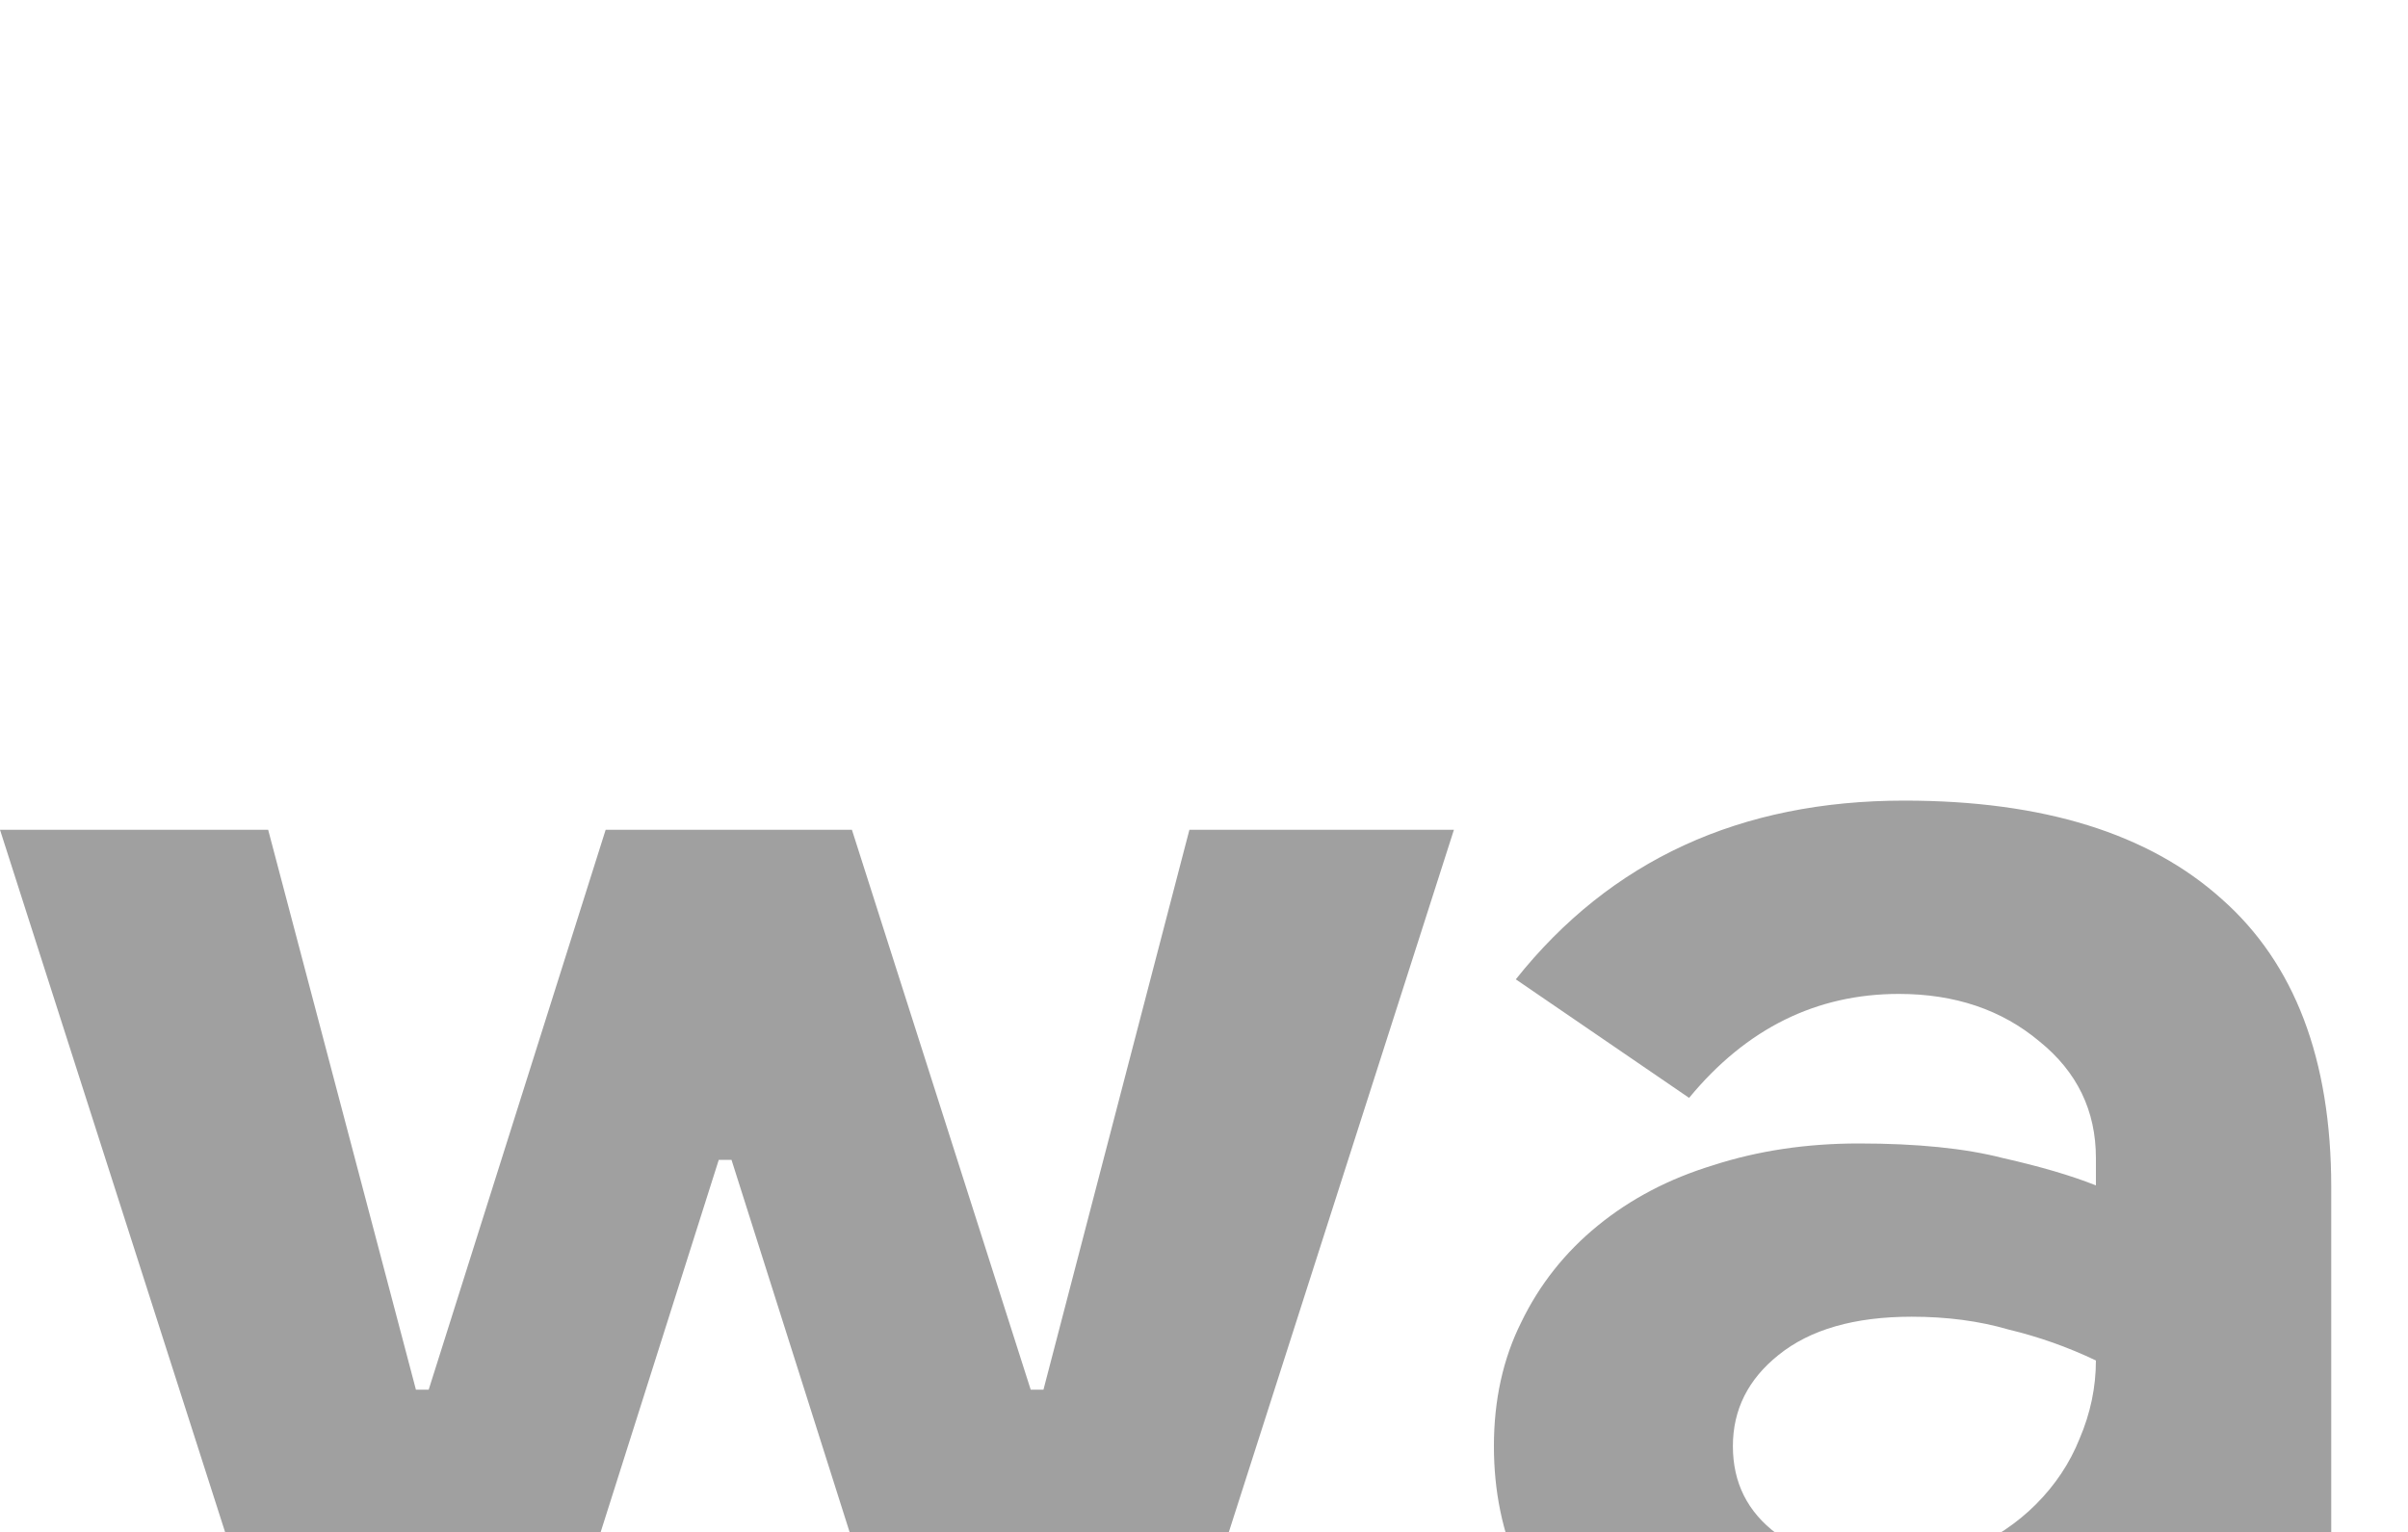
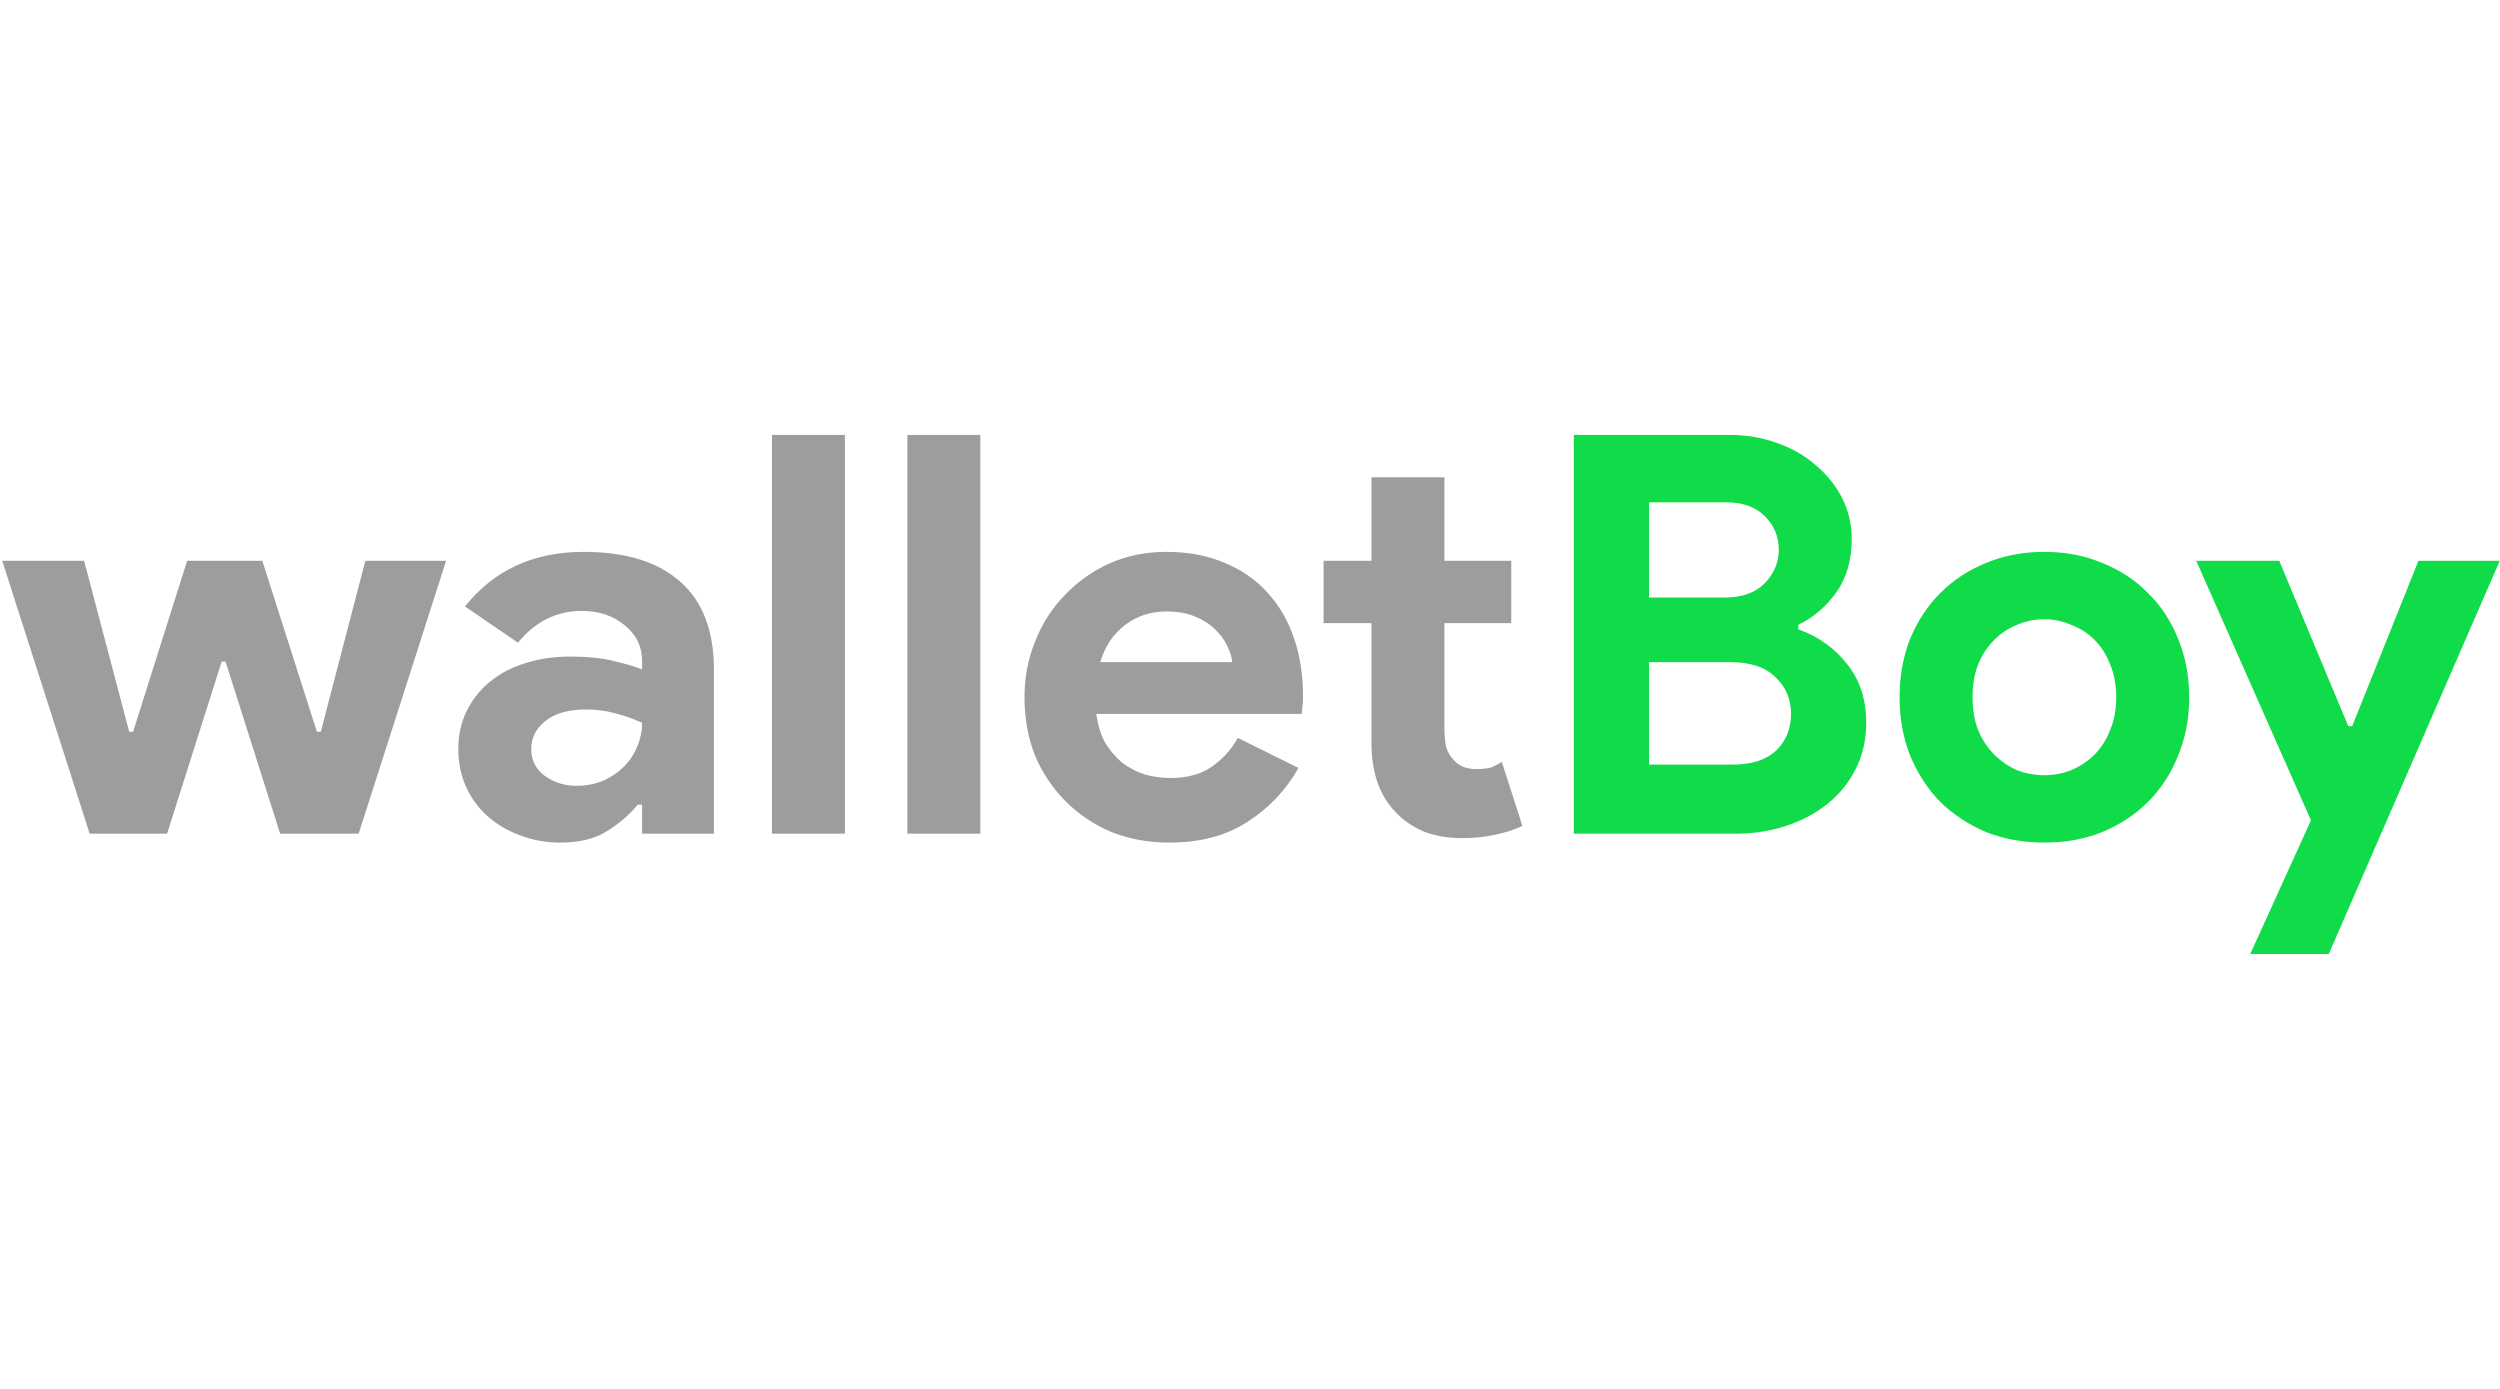
- <svg xmlns="http://www.w3.org/2000/svg" width="110" height="70" viewBox="0 0 660 191" fill="none">
-   <path d="M9.49949e-08 113H73.5L114 266.5H117.5L166 113H233.5L282.5 266.5H286L326 113H398.5L320 358H249.5L200.5 203.5H197L148 358H78.5L9.49949e-08 113ZM574.461 332H570.461C562.794 341.333 553.461 349.333 542.461 356C531.794 362.667 517.961 366 500.961 366C488.294 366 476.294 363.833 464.961 359.5C453.961 355.5 444.294 349.833 435.961 342.5C427.628 335.167 421.128 326.333 416.461 316C411.794 305.667 409.461 294.333 409.461 282C409.461 269.333 411.961 258 416.961 248C421.961 237.667 428.961 228.833 437.961 221.5C446.961 214.167 457.461 208.667 469.461 205C481.794 201 495.128 199 509.461 199C525.461 199 538.628 200.333 548.961 203C559.294 205.333 567.794 207.833 574.461 210.5V203C574.461 190 569.294 179.333 558.961 171C548.628 162.333 535.794 158 520.461 158C497.794 158 478.628 167.5 462.961 186.5L415.461 154C441.461 121.333 476.961 105 521.961 105C559.961 105 588.961 114 608.961 132C628.961 149.667 638.961 176 638.961 211V358H574.461V332ZM574.461 258.5C566.794 254.833 558.794 252 550.461 250C542.461 247.667 533.628 246.5 523.961 246.5C508.294 246.5 496.128 250 487.461 257C479.128 263.667 474.961 272 474.961 282C474.961 292 478.961 300 486.961 306C495.294 312 504.794 315 515.461 315C524.128 315 532.128 313.5 539.461 310.5C546.794 307.167 552.961 303 557.961 298C563.294 292.667 567.294 286.667 569.961 280C572.961 273 574.461 265.833 574.461 258.5ZM691.039 358V-1.0252e-05H756.539V358H691.039ZM812.621 358V-1.0252e-05H878.121V358H812.621ZM1163.76 299C1152.43 319 1137.1 335.167 1117.76 347.5C1098.76 359.833 1075.43 366 1047.76 366C1029.1 366 1011.76 362.833 995.762 356.5C980.095 349.833 966.428 340.667 954.762 329C943.095 317.333 933.928 303.667 927.262 288C920.928 272 917.762 254.5 917.762 235.5C917.762 217.833 920.928 201.167 927.262 185.5C933.595 169.5 942.428 155.667 953.762 144C965.095 132 978.428 122.5 993.762 115.5C1009.43 108.5 1026.6 105 1045.26 105C1064.93 105 1082.43 108.333 1097.76 115C1113.1 121.333 1125.93 130.333 1136.26 142C1146.6 153.333 1154.43 166.833 1159.76 182.5C1165.1 198.167 1167.76 215.167 1167.76 233.5C1167.76 235.833 1167.76 237.833 1167.76 239.5C1167.43 241.5 1167.26 243.333 1167.26 245C1166.93 246.667 1166.76 248.5 1166.76 250.5H982.262C983.595 260.5 986.262 269.167 990.262 276.5C994.595 283.5 999.762 289.5 1005.76 294.5C1012.1 299.167 1018.93 302.667 1026.26 305C1033.6 307 1041.1 308 1048.76 308C1063.76 308 1076.1 304.667 1085.76 298C1095.76 291 1103.6 282.333 1109.26 272L1163.76 299ZM1104.26 204C1103.93 199.667 1102.43 194.833 1099.76 189.5C1097.43 184.167 1093.76 179.167 1088.76 174.5C1084.1 169.833 1078.1 166 1070.76 163C1063.76 160 1055.26 158.5 1045.26 158.5C1031.26 158.5 1018.93 162.5 1008.26 170.5C997.595 178.5 990.095 189.667 985.762 204H1104.26ZM1229.27 169H1186.27V113H1229.27V38H1294.77V113H1354.77V169H1294.77V264C1294.77 269.667 1295.27 275 1296.27 280C1297.6 284.667 1299.94 288.667 1303.27 292C1307.94 297.333 1314.6 300 1323.27 300C1328.94 300 1333.44 299.5 1336.77 298.5C1340.1 297.167 1343.27 295.5 1346.27 293.5L1364.77 351C1357.1 354.667 1348.77 357.333 1339.77 359C1331.1 361 1321.44 362 1310.77 362C1298.44 362 1287.27 360.167 1277.27 356.5C1267.6 352.5 1259.44 347.167 1252.77 340.5C1237.1 325.5 1229.27 304.167 1229.27 276.5V169Z" fill="#A0A0A0" />
-   <path d="M1410.95 -1.0252e-05H1550.95C1566.29 -1.0252e-05 1580.62 2.5 1593.95 7.5C1607.29 12.167 1618.79 18.833 1628.45 27.5C1638.45 35.833 1646.29 45.667 1651.95 57C1657.62 68.333 1660.45 80.5 1660.45 93.5C1660.45 112.5 1655.79 128.5 1646.45 141.5C1637.45 154.167 1626.12 163.833 1612.45 170.5V174.5C1630.79 181.167 1645.45 191.667 1656.45 206C1667.79 220 1673.45 237.5 1673.45 258.5C1673.45 273.833 1670.29 287.667 1663.95 300C1657.95 312 1649.62 322.333 1638.95 331C1628.29 339.667 1615.79 346.333 1601.45 351C1587.45 355.667 1572.29 358 1555.95 358H1410.95V-1.0252e-05ZM1545.95 146C1561.62 146 1573.62 141.833 1581.95 133.5C1590.62 124.833 1594.95 114.667 1594.95 103C1594.95 91.333 1590.79 81.333 1582.45 73C1574.12 64.667 1562.62 60.5 1547.95 60.5H1478.45V146H1545.95ZM1553.45 296C1570.45 296 1583.45 291.833 1592.45 283.5C1601.45 274.833 1605.95 263.833 1605.95 250.5C1605.95 237.167 1601.29 226.167 1591.95 217.5C1582.95 208.5 1569.45 204 1551.45 204H1478.45V296H1553.45ZM1833.41 105C1852.41 105 1869.74 108.333 1885.41 115C1901.41 121.333 1915.07 130.333 1926.41 142C1938.07 153.333 1947.07 167 1953.41 183C1960.07 199 1963.41 216.5 1963.41 235.5C1963.41 254.5 1960.07 272 1953.41 288C1947.07 304 1938.07 317.833 1926.41 329.5C1915.07 340.833 1901.41 349.833 1885.41 356.5C1869.74 362.833 1852.41 366 1833.41 366C1814.41 366 1796.91 362.833 1780.91 356.5C1765.24 349.833 1751.57 340.833 1739.91 329.5C1728.57 317.833 1719.57 304 1712.91 288C1706.57 272 1703.41 254.5 1703.41 235.5C1703.41 216.5 1706.57 199 1712.91 183C1719.57 167 1728.57 153.333 1739.91 142C1751.57 130.333 1765.24 121.333 1780.91 115C1796.91 108.333 1814.41 105 1833.41 105ZM1833.41 305.5C1841.74 305.5 1849.74 304 1857.41 301C1865.41 297.667 1872.41 293 1878.41 287C1884.41 281 1889.07 273.667 1892.41 265C1896.07 256.333 1897.91 246.5 1897.91 235.5C1897.91 224.5 1896.07 214.667 1892.41 206C1889.07 197.333 1884.41 190 1878.41 184C1872.41 178 1865.41 173.5 1857.41 170.5C1849.74 167.167 1841.74 165.5 1833.41 165.5C1824.74 165.5 1816.57 167.167 1808.91 170.5C1801.24 173.5 1794.41 178 1788.41 184C1782.41 190 1777.57 197.333 1773.91 206C1770.57 214.667 1768.91 224.5 1768.91 235.5C1768.91 246.5 1770.57 256.333 1773.91 265C1777.57 273.667 1782.41 281 1788.41 287C1794.41 293 1801.24 297.667 1808.91 301C1816.57 304 1824.74 305.5 1833.41 305.5ZM2072.73 346L1969.73 113H2044.23L2106.23 261.5H2109.73L2169.23 113H2242.23L2088.73 466H2018.23L2072.73 346Z" fill="#1ACC36" />
+ <svg xmlns="http://www.w3.org/2000/svg" width="135" height="75" viewBox="0 0 404 85" fill="none">
+   <path d="M0.36 20.9H13.59L20.88 48.53H21.51L30.24 20.9H42.39L51.21 48.53H51.84L59.04 20.9H72.09L57.96 65H45.27L36.45 37.19H35.82L27 65H14.49L0.36 20.9ZM103.763 60.32H103.043C101.663 62 99.983 63.44 98.003 64.64C96.083 65.84 93.593 66.44 90.533 66.44C88.253 66.44 86.093 66.05 84.053 65.27C82.073 64.55 80.333 63.53 78.833 62.21C77.333 60.89 76.163 59.3 75.323 57.44C74.483 55.58 74.063 53.54 74.063 51.32C74.063 49.04 74.513 47 75.413 45.2C76.313 43.34 77.573 41.75 79.193 40.43C80.813 39.11 82.703 38.12 84.863 37.46C87.083 36.74 89.483 36.38 92.063 36.38C94.943 36.38 97.313 36.62 99.173 37.1C101.033 37.52 102.563 37.97 103.763 38.45V37.1C103.763 34.76 102.833 32.84 100.973 31.34C99.113 29.78 96.803 29 94.043 29C89.963 29 86.513 30.71 83.693 34.13L75.143 28.28C79.823 22.4 86.213 19.46 94.313 19.46C101.153 19.46 106.373 21.08 109.973 24.32C113.573 27.5 115.373 32.24 115.373 38.54V65H103.763V60.32ZM103.763 47.09C102.383 46.43 100.943 45.92 99.443 45.56C98.003 45.14 96.413 44.93 94.673 44.93C91.853 44.93 89.663 45.56 88.103 46.82C86.603 48.02 85.853 49.52 85.853 51.32C85.853 53.12 86.573 54.56 88.013 55.64C89.513 56.72 91.223 57.26 93.143 57.26C94.703 57.26 96.143 56.99 97.463 56.45C98.783 55.85 99.893 55.1 100.793 54.2C101.753 53.24 102.473 52.16 102.953 50.96C103.493 49.7 103.763 48.41 103.763 47.09ZM124.747 65V0.56H136.537V65H124.747ZM146.632 65V0.56H158.422V65H146.632ZM209.837 54.38C207.797 57.98 205.037 60.89 201.557 63.11C198.137 65.33 193.937 66.44 188.957 66.44C185.597 66.44 182.477 65.87 179.597 64.73C176.777 63.53 174.317 61.88 172.217 59.78C170.117 57.68 168.467 55.22 167.267 52.4C166.127 49.52 165.557 46.37 165.557 42.95C165.557 39.77 166.127 36.77 167.267 33.95C168.407 31.07 169.997 28.58 172.037 26.48C174.077 24.32 176.477 22.61 179.237 21.35C182.057 20.09 185.147 19.46 188.507 19.46C192.047 19.46 195.197 20.06 197.957 21.26C200.717 22.4 203.027 24.02 204.887 26.12C206.747 28.16 208.157 30.59 209.117 33.41C210.077 36.23 210.557 39.29 210.557 42.59C210.557 43.01 210.557 43.37 210.557 43.67C210.497 44.03 210.467 44.36 210.467 44.66C210.407 44.96 210.377 45.29 210.377 45.65H177.167C177.407 47.45 177.887 49.01 178.607 50.33C179.387 51.59 180.317 52.67 181.397 53.57C182.537 54.41 183.767 55.04 185.087 55.46C186.407 55.82 187.757 56 189.137 56C191.837 56 194.057 55.4 195.797 54.2C197.597 52.94 199.007 51.38 200.027 49.52L209.837 54.38ZM199.127 37.28C199.067 36.5 198.797 35.63 198.317 34.67C197.897 33.71 197.237 32.81 196.337 31.97C195.497 31.13 194.417 30.44 193.097 29.9C191.837 29.36 190.307 29.09 188.507 29.09C185.987 29.09 183.767 29.81 181.847 31.25C179.927 32.69 178.577 34.7 177.797 37.28H199.127ZM221.629 30.98H213.889V20.9H221.629V7.4H233.419V20.9H244.219V30.98H233.419V48.08C233.419 49.1 233.509 50.06 233.689 50.96C233.929 51.8 234.349 52.52 234.949 53.12C235.789 54.08 236.989 54.56 238.549 54.56C239.569 54.56 240.379 54.47 240.979 54.29C241.579 54.05 242.149 53.75 242.689 53.39L246.019 63.74C244.639 64.4 243.139 64.88 241.519 65.18C239.959 65.54 238.219 65.72 236.299 65.72C234.079 65.72 232.069 65.39 230.269 64.73C228.529 64.01 227.059 63.05 225.859 61.85C223.039 59.15 221.629 55.31 221.629 50.33V30.98Z" fill="#9D9D9D" />
+   <path d="M254.332 0.56H279.532C282.292 0.56 284.872 1.01 287.272 1.91C289.672 2.75 291.742 3.95 293.482 5.51C295.282 7.01 296.692 8.78 297.712 10.82C298.732 12.86 299.242 15.05 299.242 17.39C299.242 20.81 298.402 23.69 296.722 26.03C295.102 28.31 293.062 30.05 290.602 31.25V31.97C293.902 33.17 296.542 35.06 298.522 37.64C300.562 40.16 301.582 43.31 301.582 47.09C301.582 49.85 301.012 52.34 299.872 54.56C298.792 56.72 297.292 58.58 295.372 60.14C293.452 61.7 291.202 62.9 288.622 63.74C286.102 64.58 283.372 65 280.432 65H254.332V0.56ZM278.632 26.84C281.452 26.84 283.612 26.09 285.112 24.59C286.672 23.03 287.452 21.2 287.452 19.1C287.452 17 286.702 15.2 285.202 13.7C283.702 12.2 281.632 11.45 278.992 11.45H266.482V26.84H278.632ZM279.982 53.84C283.042 53.84 285.382 53.09 287.002 51.59C288.622 50.03 289.432 48.05 289.432 45.65C289.432 43.25 288.592 41.27 286.912 39.71C285.292 38.09 282.862 37.28 279.622 37.28H266.482V53.84H279.982ZM330.373 19.46C333.793 19.46 336.913 20.06 339.733 21.26C342.613 22.4 345.073 24.02 347.113 26.12C349.213 28.16 350.833 30.62 351.973 33.5C353.173 36.38 353.773 39.53 353.773 42.95C353.773 46.37 353.173 49.52 351.973 52.4C350.833 55.28 349.213 57.77 347.113 59.87C345.073 61.91 342.613 63.53 339.733 64.73C336.913 65.87 333.793 66.44 330.373 66.44C326.953 66.44 323.803 65.87 320.923 64.73C318.103 63.53 315.643 61.91 313.543 59.87C311.503 57.77 309.883 55.28 308.683 52.4C307.543 49.52 306.973 46.37 306.973 42.95C306.973 39.53 307.543 36.38 308.683 33.5C309.883 30.62 311.503 28.16 313.543 26.12C315.643 24.02 318.103 22.4 320.923 21.26C323.803 20.06 326.953 19.46 330.373 19.46ZM330.373 55.55C331.873 55.55 333.313 55.28 334.693 54.74C336.133 54.14 337.393 53.3 338.473 52.22C339.553 51.14 340.393 49.82 340.993 48.26C341.653 46.7 341.983 44.93 341.983 42.95C341.983 40.97 341.653 39.2 340.993 37.64C340.393 36.08 339.553 34.76 338.473 33.68C337.393 32.6 336.133 31.79 334.693 31.25C333.313 30.65 331.873 30.35 330.373 30.35C328.813 30.35 327.343 30.65 325.963 31.25C324.583 31.79 323.353 32.6 322.273 33.68C321.193 34.76 320.323 36.08 319.663 37.64C319.063 39.2 318.763 40.97 318.763 42.95C318.763 44.93 319.063 46.7 319.663 48.26C320.323 49.82 321.193 51.14 322.273 52.22C323.353 53.3 324.583 54.14 325.963 54.74C327.343 55.28 328.813 55.55 330.373 55.55ZM373.451 62.84L354.911 20.9H368.321L379.481 47.63H380.111L390.821 20.9H403.961L376.331 84.44H363.641L373.451 62.84Z" fill="#10DC49" />
</svg>
